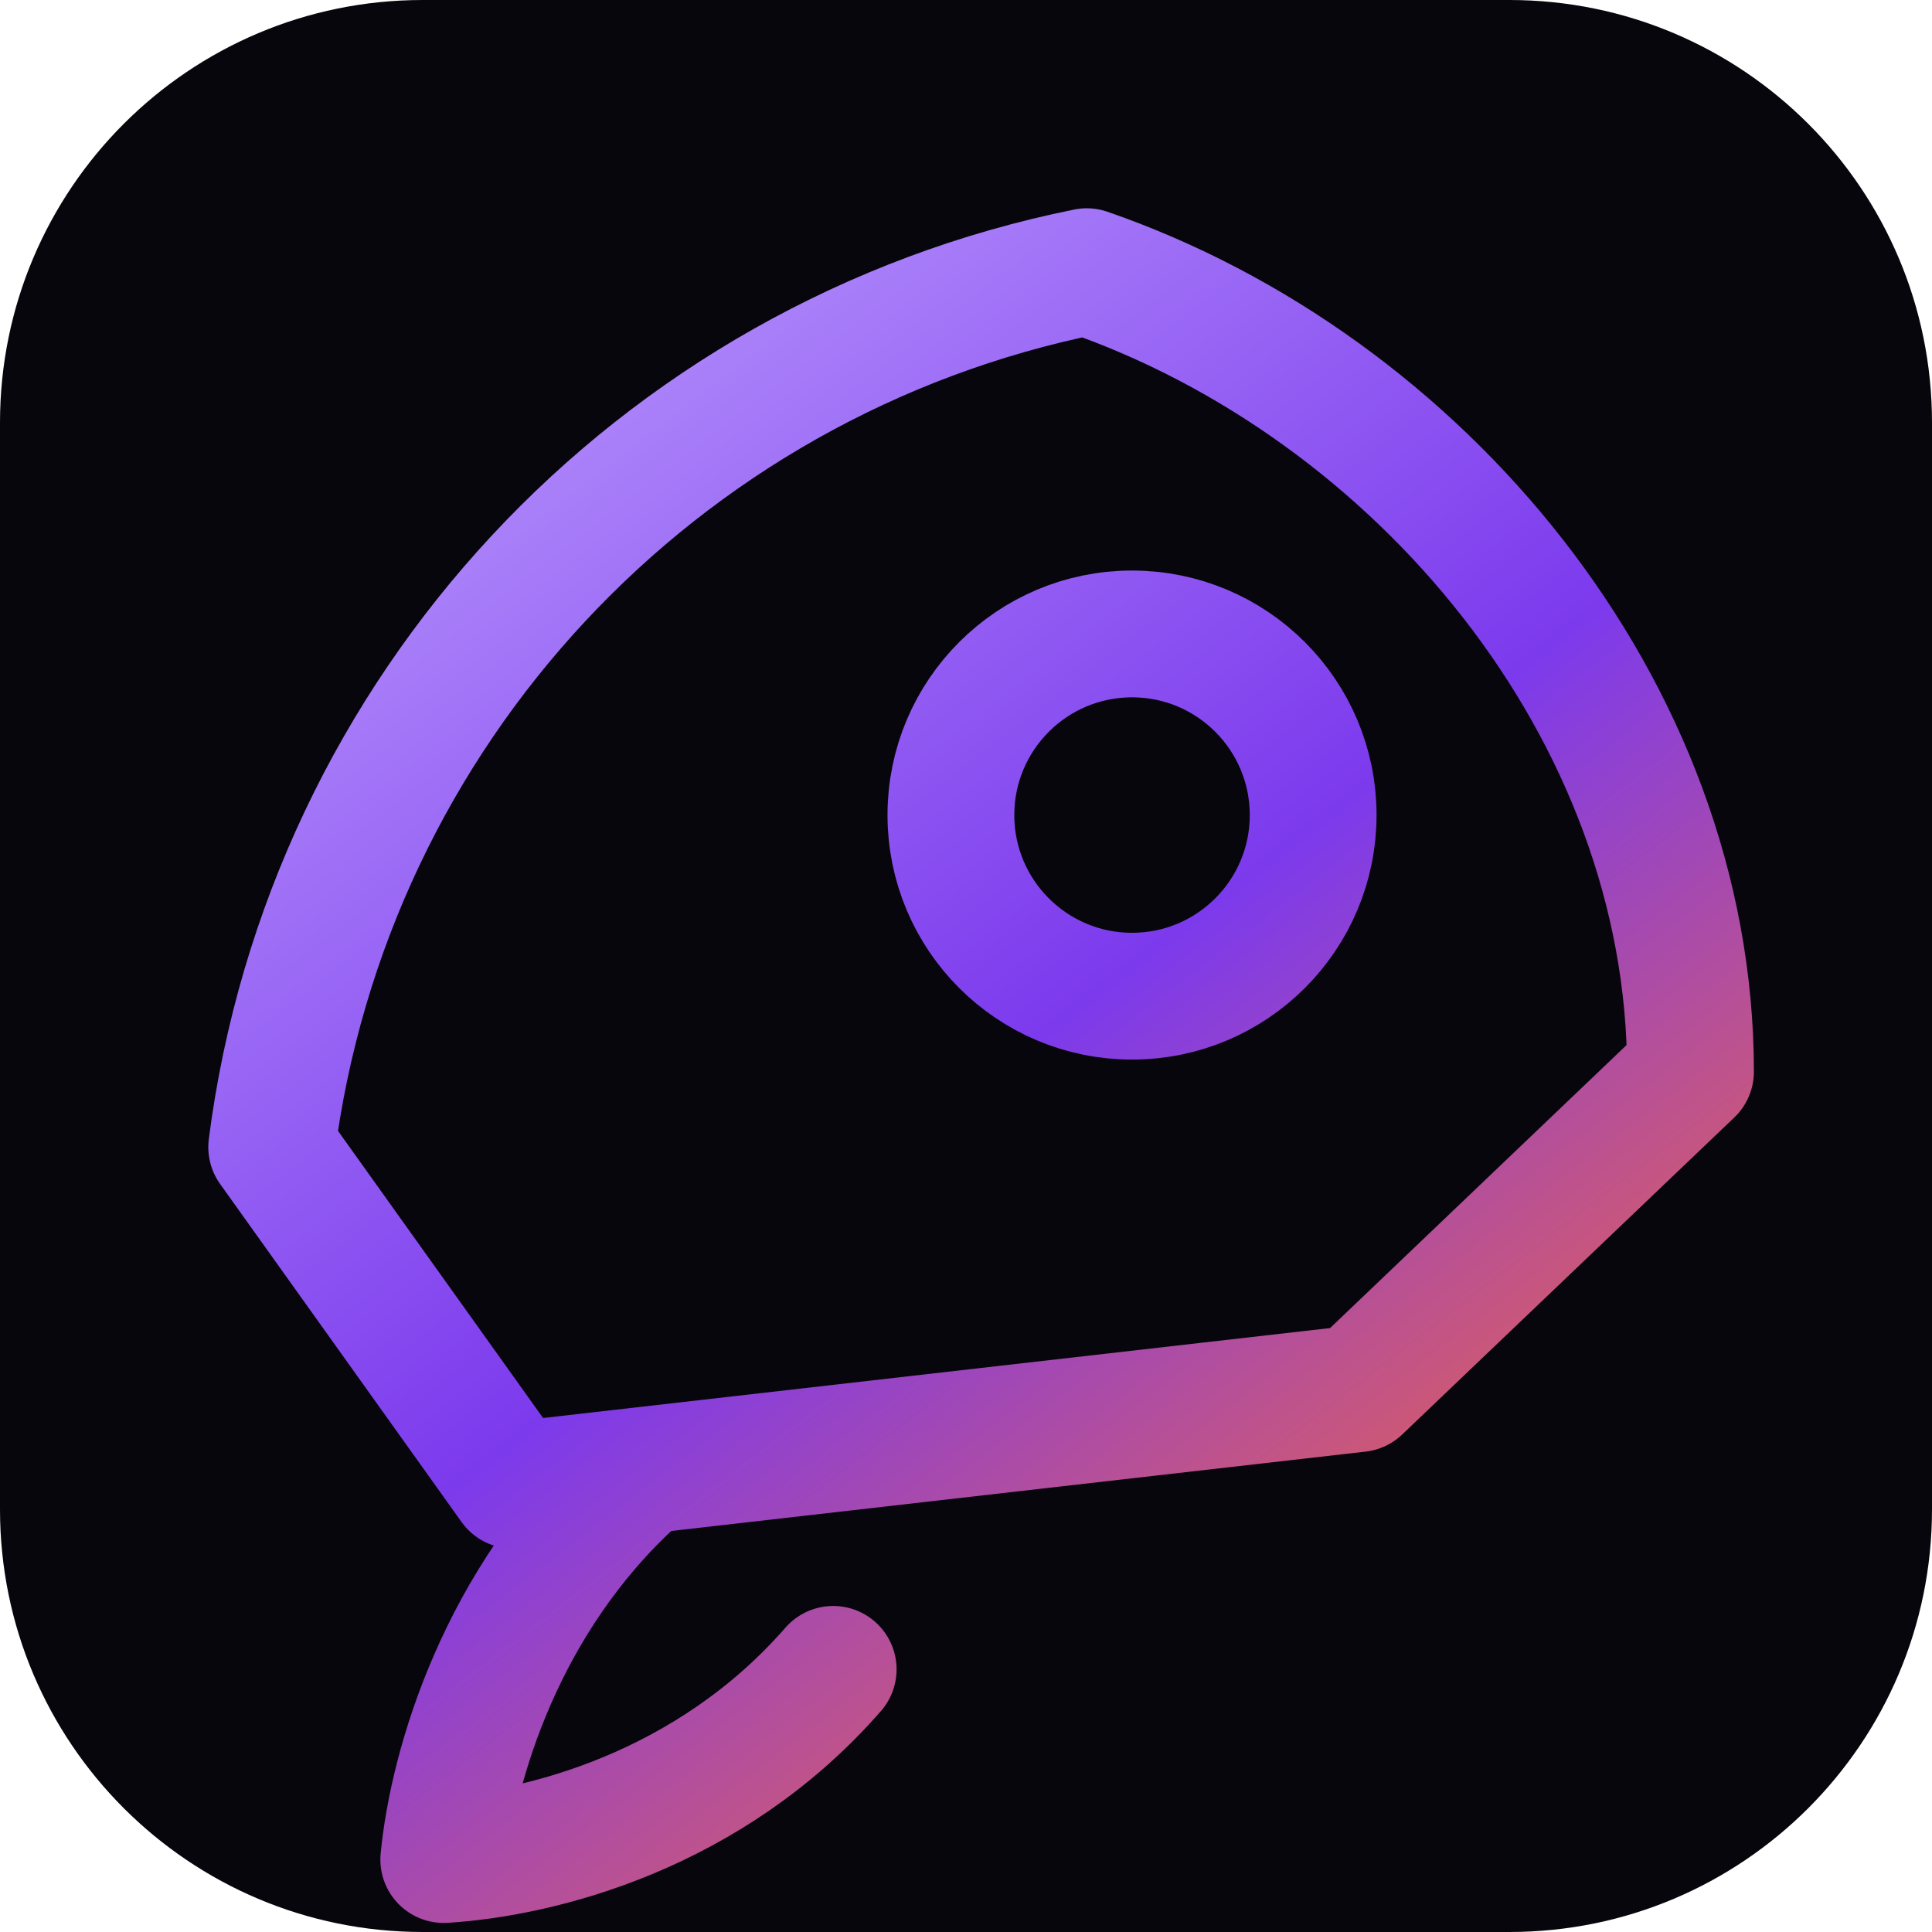
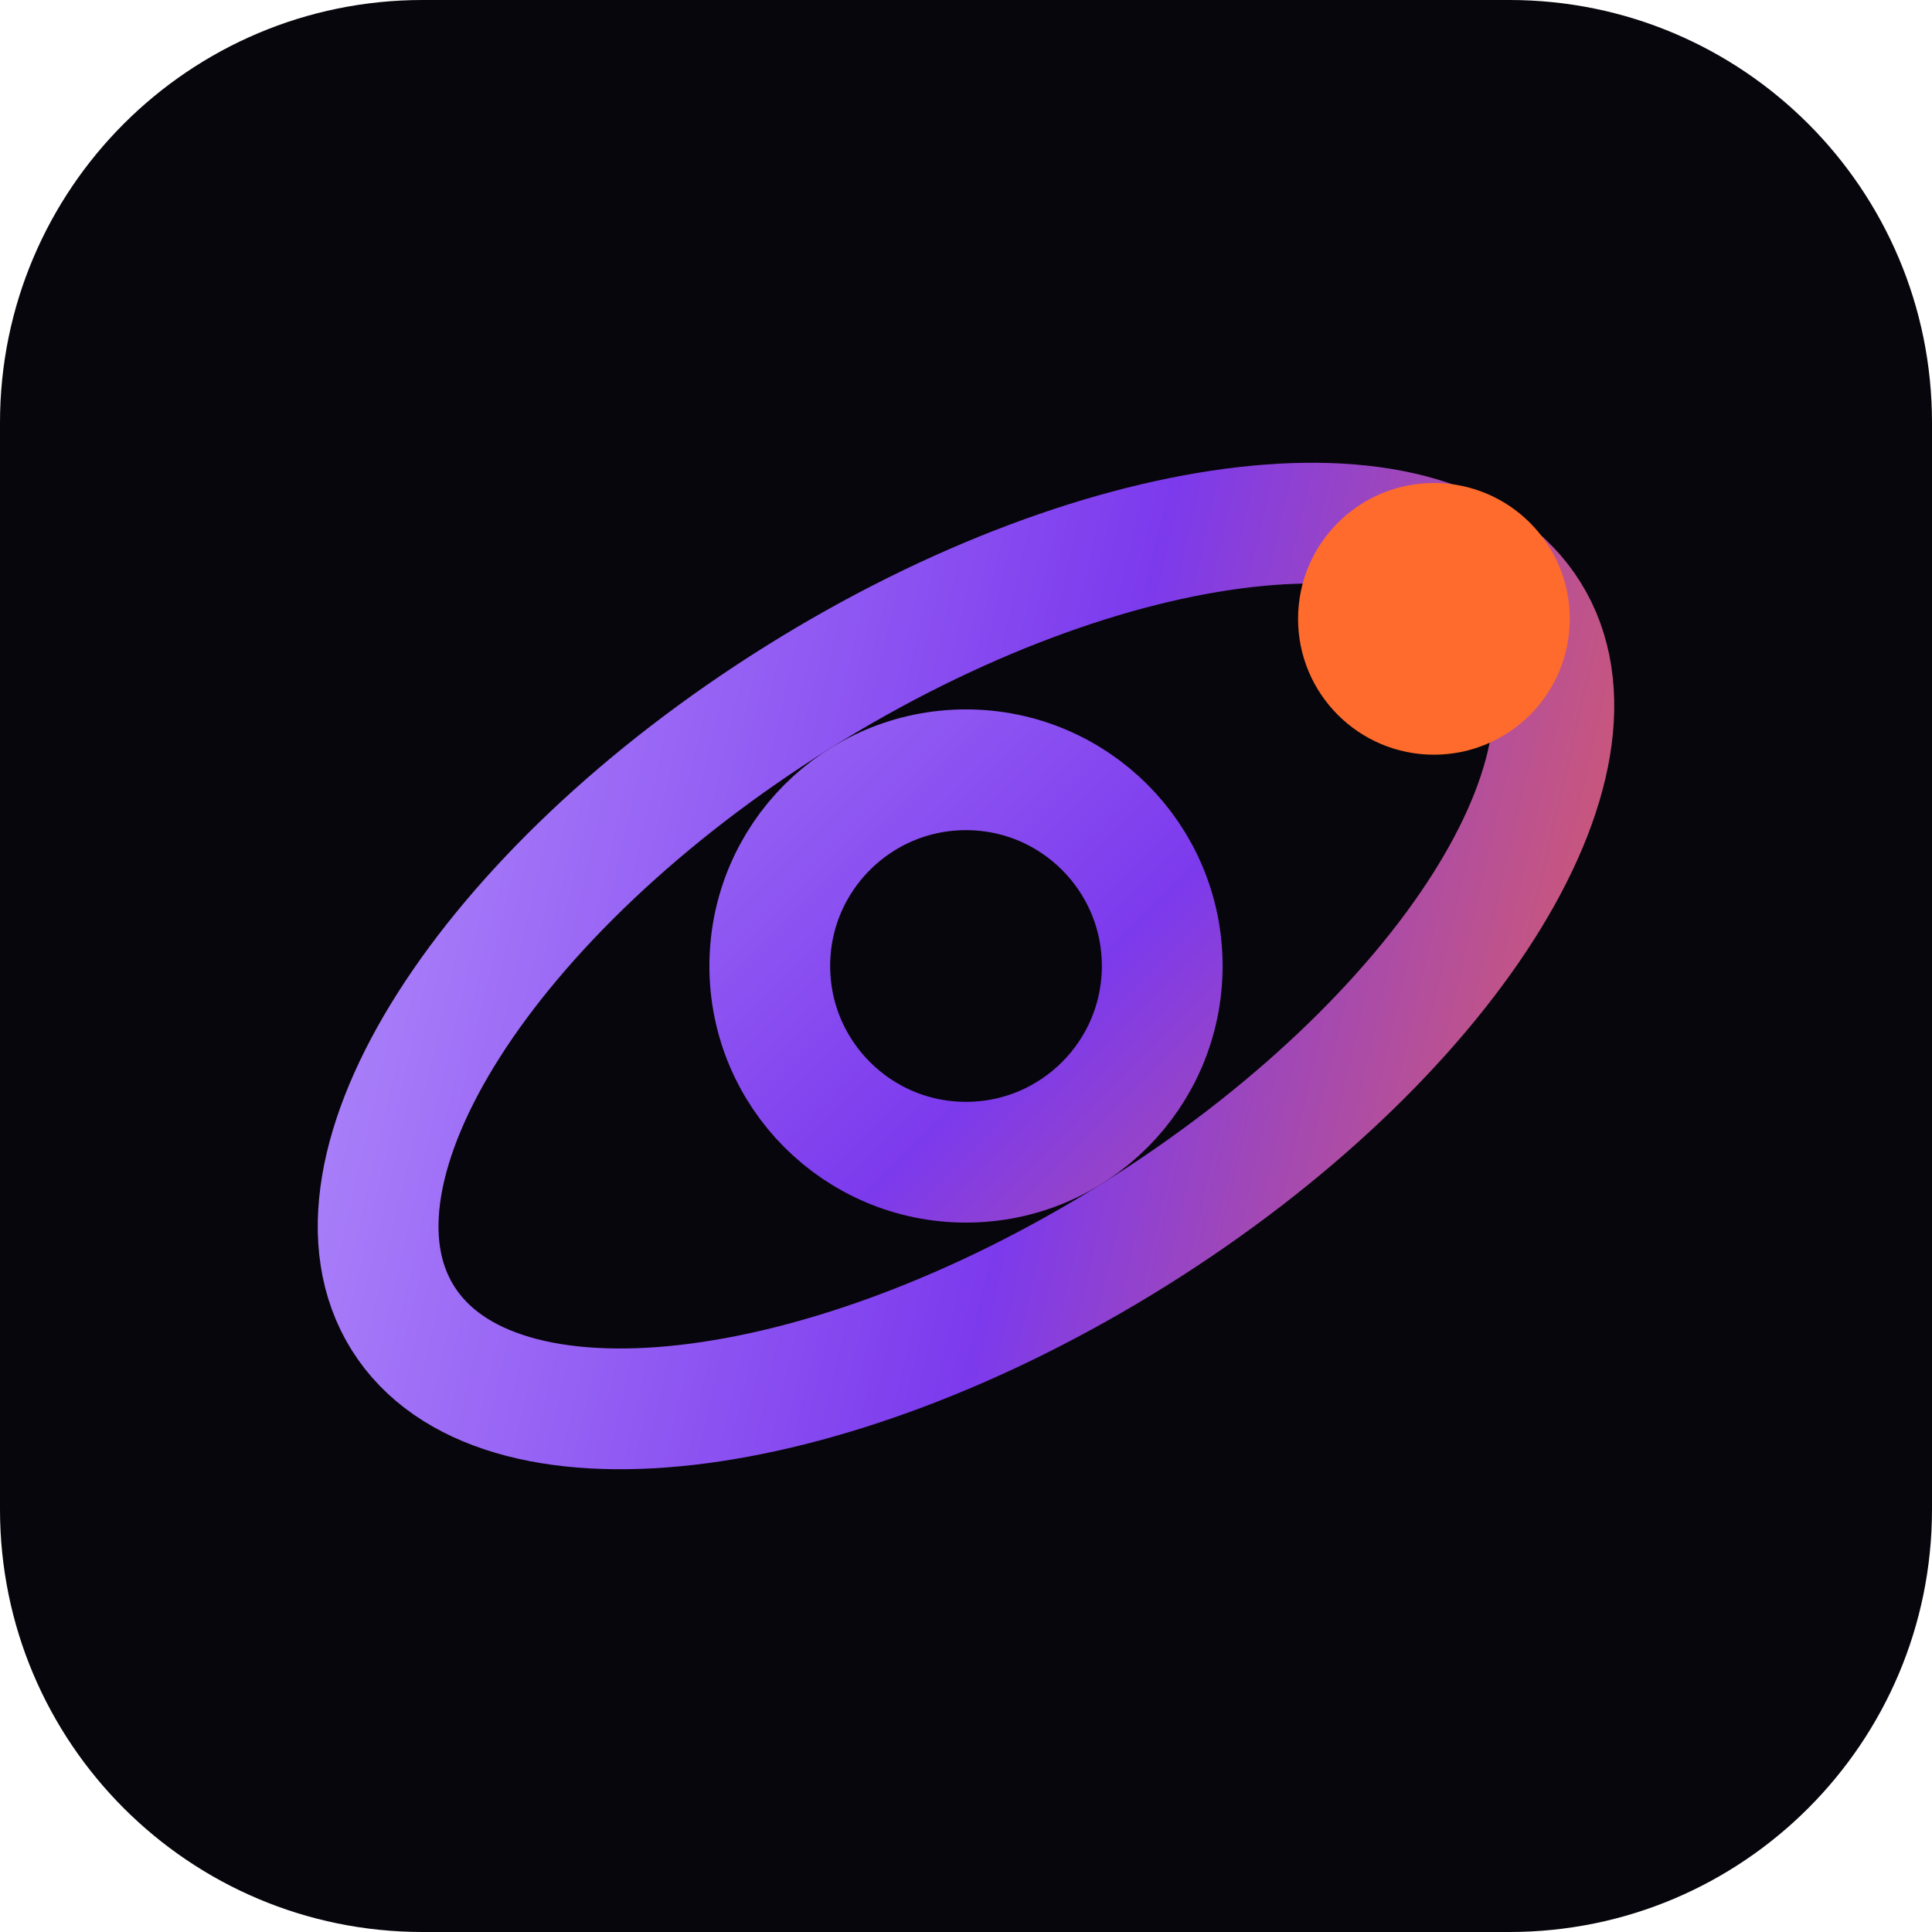
<svg xmlns="http://www.w3.org/2000/svg" viewBox="0 0 64 64">
  <defs>
-     <linearGradient id="g" x1="12" y1="6" x2="52" y2="58" gradientUnits="userSpaceOnUse">
+     <linearGradient id="g" x1="10" y1="10" x2="54" y2="54" gradientUnits="userSpaceOnUse">
      <stop offset="0" stop-color="#BFA1FF" />
      <stop offset="0.55" stop-color="#7C3AED" />
      <stop offset="1" stop-color="#FF6B2C" />
    </linearGradient>
  </defs>
  <rect width="64" height="64" rx="14" fill="#07060C" />
-   <g fill="none" stroke="url(#g)" stroke-width="4.2" stroke-linecap="round" stroke-linejoin="round">
-     <path d="M36 9c11 3.8 20 14.5 20 26.5L45 46l-14 1.6-14 1.6L9 38A34 34 0 0 1 36 9Z" />
-     <path d="M21 49c-4.4 4-6 9.5-6.3 12.6 3.2-.2 8.8-1.6 12.9-6.3" />
+   <g fill="none" stroke="url(#g)" stroke-width="4" stroke-linecap="round">
+     <ellipse cx="32" cy="32" rx="22" ry="10.5" transform="rotate(-32 32 32)" />
+     <circle cx="32" cy="32" r="6.5" />
  </g>
-   <circle cx="37.5" cy="27" r="6" fill="none" stroke="url(#g)" stroke-width="4.2" />
+   <circle cx="47.5" cy="20.5" r="4.5" fill="#FF6B2C" />
</svg>
